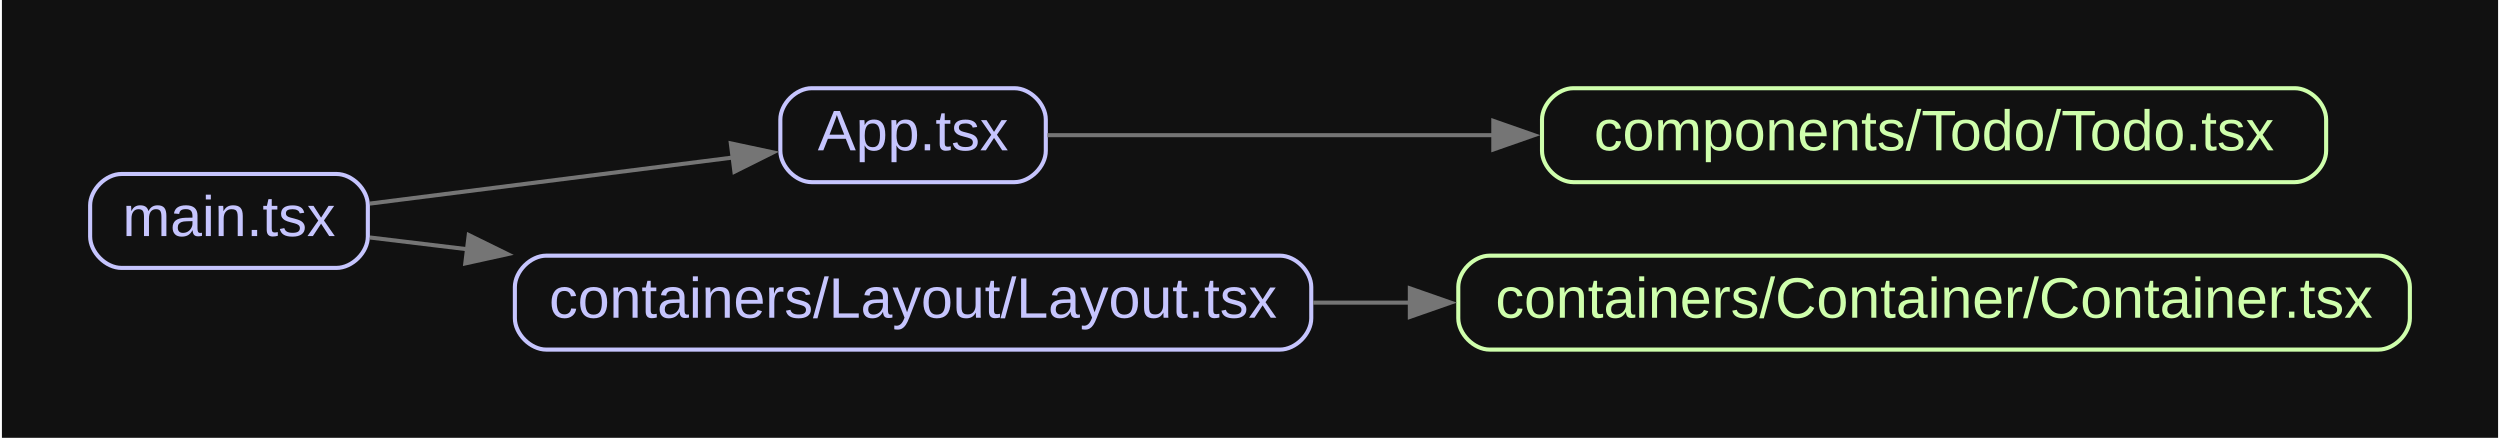
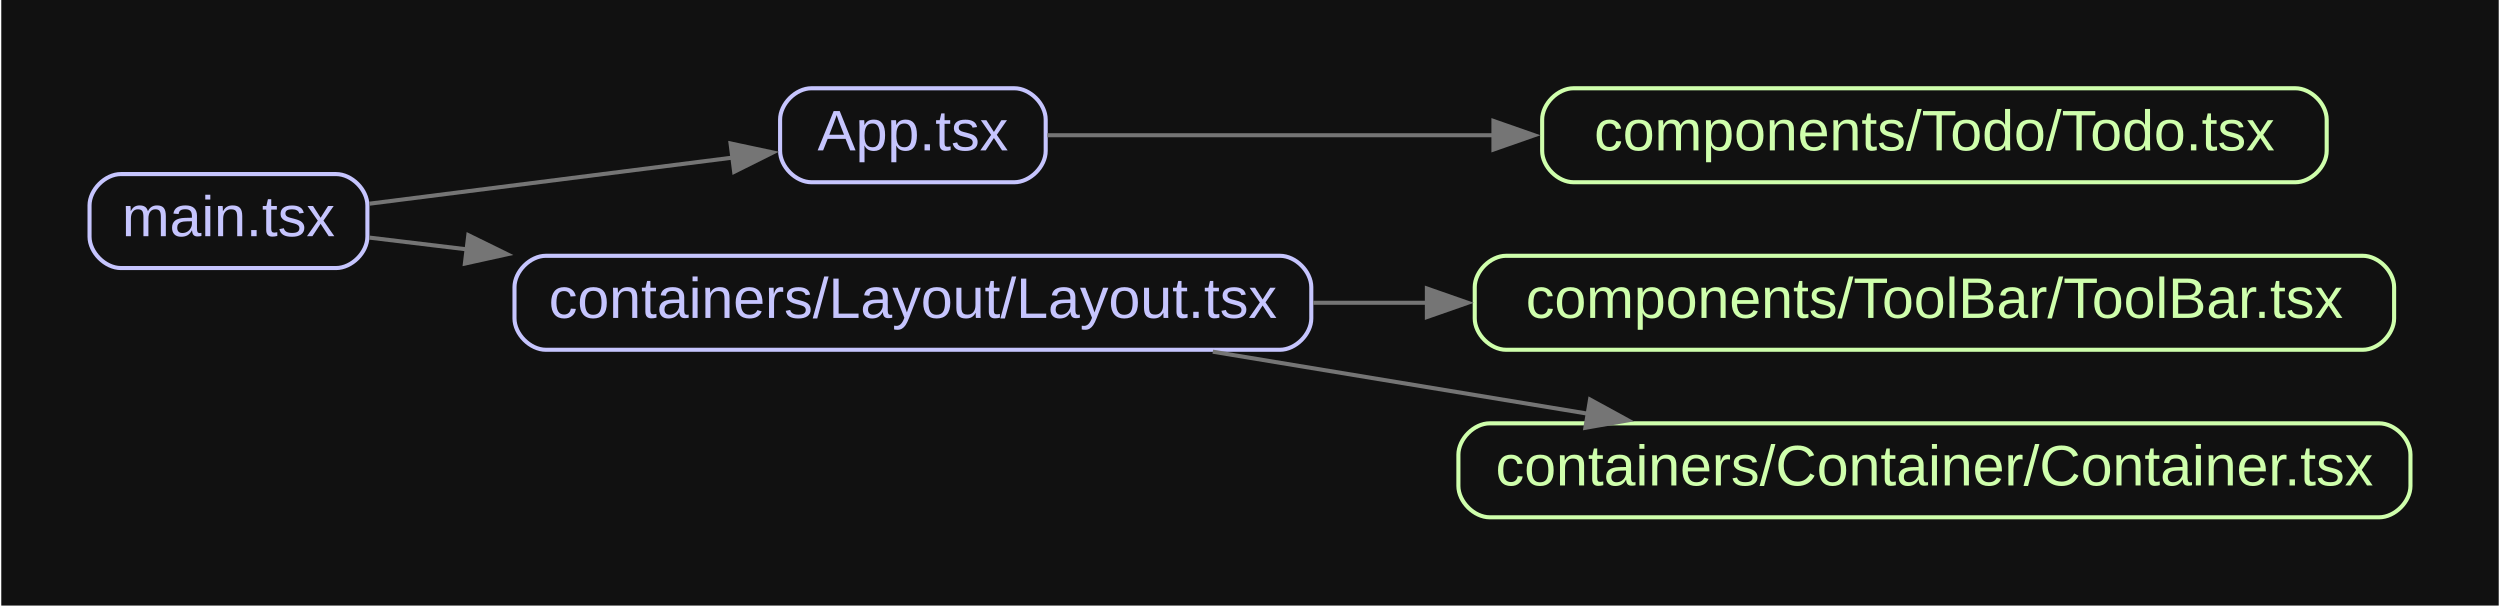
- <svg xmlns="http://www.w3.org/2000/svg" width="611pt" height="107pt" viewBox="0.00 0.00 611.20 107.20">
-   <g id="graph0" class="graph" transform="scale(1 1) rotate(0) translate(21.6 85.6)">
-     <polygon fill="#111111" stroke="none" points="-21.6,21.6 -21.6,-85.6 589.6,-85.6 589.6,21.6 -21.6,21.6" />
+ <svg xmlns="http://www.w3.org/2000/svg" width="611pt" height="148pt" viewBox="0.00 0.00 611.20 148.20">
+   <g id="graph0" class="graph" transform="scale(1 1) rotate(0) translate(21.6 126.6)">
+     <polygon fill="#111111" stroke="none" points="-21.6,21.6 -21.6,-126.6 589.6,-126.6 589.6,21.6 -21.6,21.6" />
    <g id="node1" class="node">
-       <path fill="none" stroke="#c6c5fe" d="M226.33,-64C226.33,-64 176.67,-64 176.67,-64 172.83,-64 169,-60.17 169,-56.33 169,-56.33 169,-48.67 169,-48.67 169,-44.83 172.83,-41 176.67,-41 176.67,-41 226.33,-41 226.33,-41 230.17,-41 234,-44.83 234,-48.67 234,-48.67 234,-56.33 234,-56.33 234,-60.17 230.17,-64 226.33,-64" />
-       <text text-anchor="middle" x="201.5" y="-48.8" font-family="Arial" font-size="14.00" fill="#c6c5fe">App.tsx</text>
+       <path fill="none" stroke="#c6c5fe" d="M226.33,-105C226.33,-105 176.67,-105 176.67,-105 172.83,-105 169,-101.17 169,-97.33 169,-97.33 169,-89.67 169,-89.67 169,-85.83 172.83,-82 176.67,-82 176.67,-82 226.33,-82 226.33,-82 230.17,-82 234,-85.83 234,-89.67 234,-89.67 234,-97.33 234,-97.33 234,-101.17 230.17,-105 226.33,-105" />
+       <text text-anchor="middle" x="201.5" y="-89.8" font-family="Arial" font-size="14.00" fill="#c6c5fe">App.tsx</text>
    </g>
    <g id="node2" class="node">
-       <path fill="none" stroke="#cfffac" d="M539.83,-64C539.83,-64 363.17,-64 363.17,-64 359.33,-64 355.5,-60.17 355.5,-56.33 355.5,-56.33 355.5,-48.67 355.5,-48.67 355.5,-44.83 359.33,-41 363.17,-41 363.17,-41 539.83,-41 539.83,-41 543.67,-41 547.5,-44.83 547.5,-48.67 547.5,-48.67 547.5,-56.33 547.5,-56.33 547.5,-60.17 543.67,-64 539.83,-64" />
-       <text text-anchor="middle" x="451.5" y="-48.8" font-family="Arial" font-size="14.00" fill="#cfffac">components/Todo/Todo.tsx</text>
+       <path fill="none" stroke="#cfffac" d="M539.83,-105C539.83,-105 363.17,-105 363.17,-105 359.33,-105 355.5,-101.17 355.5,-97.33 355.5,-97.33 355.5,-89.67 355.5,-89.67 355.5,-85.83 359.33,-82 363.17,-82 363.17,-82 539.83,-82 539.83,-82 543.67,-82 547.5,-85.83 547.5,-89.67 547.5,-89.67 547.5,-97.33 547.5,-97.33 547.5,-101.17 543.67,-105 539.83,-105" />
+       <text text-anchor="middle" x="451.5" y="-89.8" font-family="Arial" font-size="14.00" fill="#cfffac">components/Todo/Todo.tsx</text>
    </g>
    <g id="edge1" class="edge">
-       <path fill="none" stroke="#757575" d="M234.41,-52.5C262.22,-52.5 304.17,-52.5 343.73,-52.5" />
-       <polygon fill="#757575" stroke="#757575" points="343.58,-56 353.58,-52.5 343.58,-49 343.58,-56" />
+       <path fill="none" stroke="#757575" d="M234.41,-93.5C262.22,-93.5 304.17,-93.5 343.73,-93.5" />
+       <polygon fill="#757575" stroke="#757575" points="343.58,-97 353.58,-93.5 343.58,-90 343.58,-97" />
    </g>
    <g id="node3" class="node">
+       <path fill="none" stroke="#cfffac" d="M556.33,-64C556.33,-64 346.67,-64 346.67,-64 342.83,-64 339,-60.17 339,-56.33 339,-56.33 339,-48.67 339,-48.67 339,-44.83 342.83,-41 346.67,-41 346.67,-41 556.33,-41 556.33,-41 560.17,-41 564,-44.83 564,-48.67 564,-48.67 564,-56.33 564,-56.33 564,-60.17 560.17,-64 556.33,-64" />
+       <text text-anchor="middle" x="451.5" y="-48.8" font-family="Arial" font-size="14.00" fill="#cfffac">components/ToolBar/ToolBar.tsx</text>
+     </g>
+     <g id="node4" class="node">
      <path fill="none" stroke="#cfffac" d="M560.33,-23C560.33,-23 342.67,-23 342.67,-23 338.83,-23 335,-19.17 335,-15.33 335,-15.33 335,-7.67 335,-7.67 335,-3.83 338.83,0 342.67,0 342.67,0 560.33,0 560.33,0 564.17,0 568,-3.83 568,-7.67 568,-7.67 568,-15.33 568,-15.33 568,-19.17 564.17,-23 560.33,-23" />
      <text text-anchor="middle" x="451.5" y="-7.8" font-family="Arial" font-size="14.00" fill="#cfffac">containers/Container/Container.tsx</text>
    </g>
-     <g id="node4" class="node">
-       <path fill="none" stroke="#c6c5fe" d="M291.33,-23C291.33,-23 111.67,-23 111.67,-23 107.83,-23 104,-19.17 104,-15.33 104,-15.33 104,-7.67 104,-7.67 104,-3.83 107.83,0 111.67,0 111.67,0 291.33,0 291.33,0 295.17,0 299,-3.83 299,-7.67 299,-7.67 299,-15.33 299,-15.33 299,-19.17 295.17,-23 291.33,-23" />
-       <text text-anchor="middle" x="201.5" y="-7.8" font-family="Arial" font-size="14.00" fill="#c6c5fe">containers/Layout/Layout.tsx</text>
+     <g id="node5" class="node">
+       <path fill="none" stroke="#c6c5fe" d="M291.33,-64C291.33,-64 111.67,-64 111.67,-64 107.83,-64 104,-60.17 104,-56.33 104,-56.33 104,-48.67 104,-48.67 104,-44.83 107.83,-41 111.67,-41 111.67,-41 291.33,-41 291.33,-41 295.17,-41 299,-44.83 299,-48.67 299,-48.67 299,-56.33 299,-56.33 299,-60.17 295.17,-64 291.33,-64" />
+       <text text-anchor="middle" x="201.5" y="-48.8" font-family="Arial" font-size="14.00" fill="#c6c5fe">containers/Layout/Layout.tsx</text>
    </g>
    <g id="edge2" class="edge">
-       <path fill="none" stroke="#757575" d="M299.45,-11.5C307.3,-11.5 315.3,-11.5 323.32,-11.5" />
-       <polygon fill="#757575" stroke="#757575" points="323.14,-15 333.14,-11.5 323.14,-8 323.14,-15" />
-     </g>
-     <g id="node5" class="node">
-       <path fill="none" stroke="#c6c5fe" d="M60.33,-43C60.33,-43 7.67,-43 7.67,-43 3.83,-43 0,-39.17 0,-35.33 0,-35.33 0,-27.67 0,-27.67 0,-23.83 3.83,-20 7.67,-20 7.67,-20 60.33,-20 60.33,-20 64.17,-20 68,-23.83 68,-27.67 68,-27.67 68,-35.33 68,-35.33 68,-39.17 64.17,-43 60.33,-43" />
-       <text text-anchor="middle" x="34" y="-27.8" font-family="Arial" font-size="14.00" fill="#c6c5fe">main.tsx</text>
+       <path fill="none" stroke="#757575" d="M299.45,-52.5C308.62,-52.5 318.01,-52.5 327.38,-52.5" />
+       <polygon fill="#757575" stroke="#757575" points="327.29,-56 337.29,-52.5 327.29,-49 327.29,-56" />
    </g>
    <g id="edge3" class="edge">
-       <path fill="none" stroke="#757575" d="M68.49,-35.75C94.11,-39 129.64,-43.51 157.38,-47.03" />
-       <polygon fill="#757575" stroke="#757575" points="156.88,-50.49 167.24,-48.28 157.76,-43.55 156.88,-50.49" />
+       <path fill="none" stroke="#757575" d="M274.9,-40.53C303.68,-35.77 336.97,-30.27 366.77,-25.34" />
+       <polygon fill="#757575" stroke="#757575" points="367.22,-28.82 376.52,-23.73 366.08,-21.91 367.22,-28.82" />
+     </g>
+     <g id="node6" class="node">
+       <path fill="none" stroke="#c6c5fe" d="M60.33,-84C60.33,-84 7.67,-84 7.67,-84 3.83,-84 0,-80.17 0,-76.33 0,-76.33 0,-68.67 0,-68.67 0,-64.83 3.83,-61 7.67,-61 7.67,-61 60.33,-61 60.33,-61 64.17,-61 68,-64.83 68,-68.67 68,-68.67 68,-76.33 68,-76.33 68,-80.17 64.17,-84 60.33,-84" />
+       <text text-anchor="middle" x="34" y="-68.8" font-family="Arial" font-size="14.00" fill="#c6c5fe">main.tsx</text>
    </g>
    <g id="edge4" class="edge">
-       <path fill="none" stroke="#757575" d="M68.49,-27.45C75.78,-26.57 83.87,-25.59 92.36,-24.57" />
-       <polygon fill="#757575" stroke="#757575" points="92.7,-28.05 102.21,-23.38 91.86,-21.1 92.7,-28.05" />
+       <path fill="none" stroke="#757575" d="M68.49,-76.75C94.11,-80 129.64,-84.51 157.38,-88.03" />
+       <polygon fill="#757575" stroke="#757575" points="156.88,-91.49 167.24,-89.28 157.76,-84.55 156.88,-91.49" />
+     </g>
+     <g id="edge5" class="edge">
+       <path fill="none" stroke="#757575" d="M68.49,-68.45C75.78,-67.57 83.87,-66.59 92.36,-65.57" />
+       <polygon fill="#757575" stroke="#757575" points="92.7,-69.05 102.21,-64.38 91.86,-62.1 92.7,-69.05" />
    </g>
  </g>
</svg>
